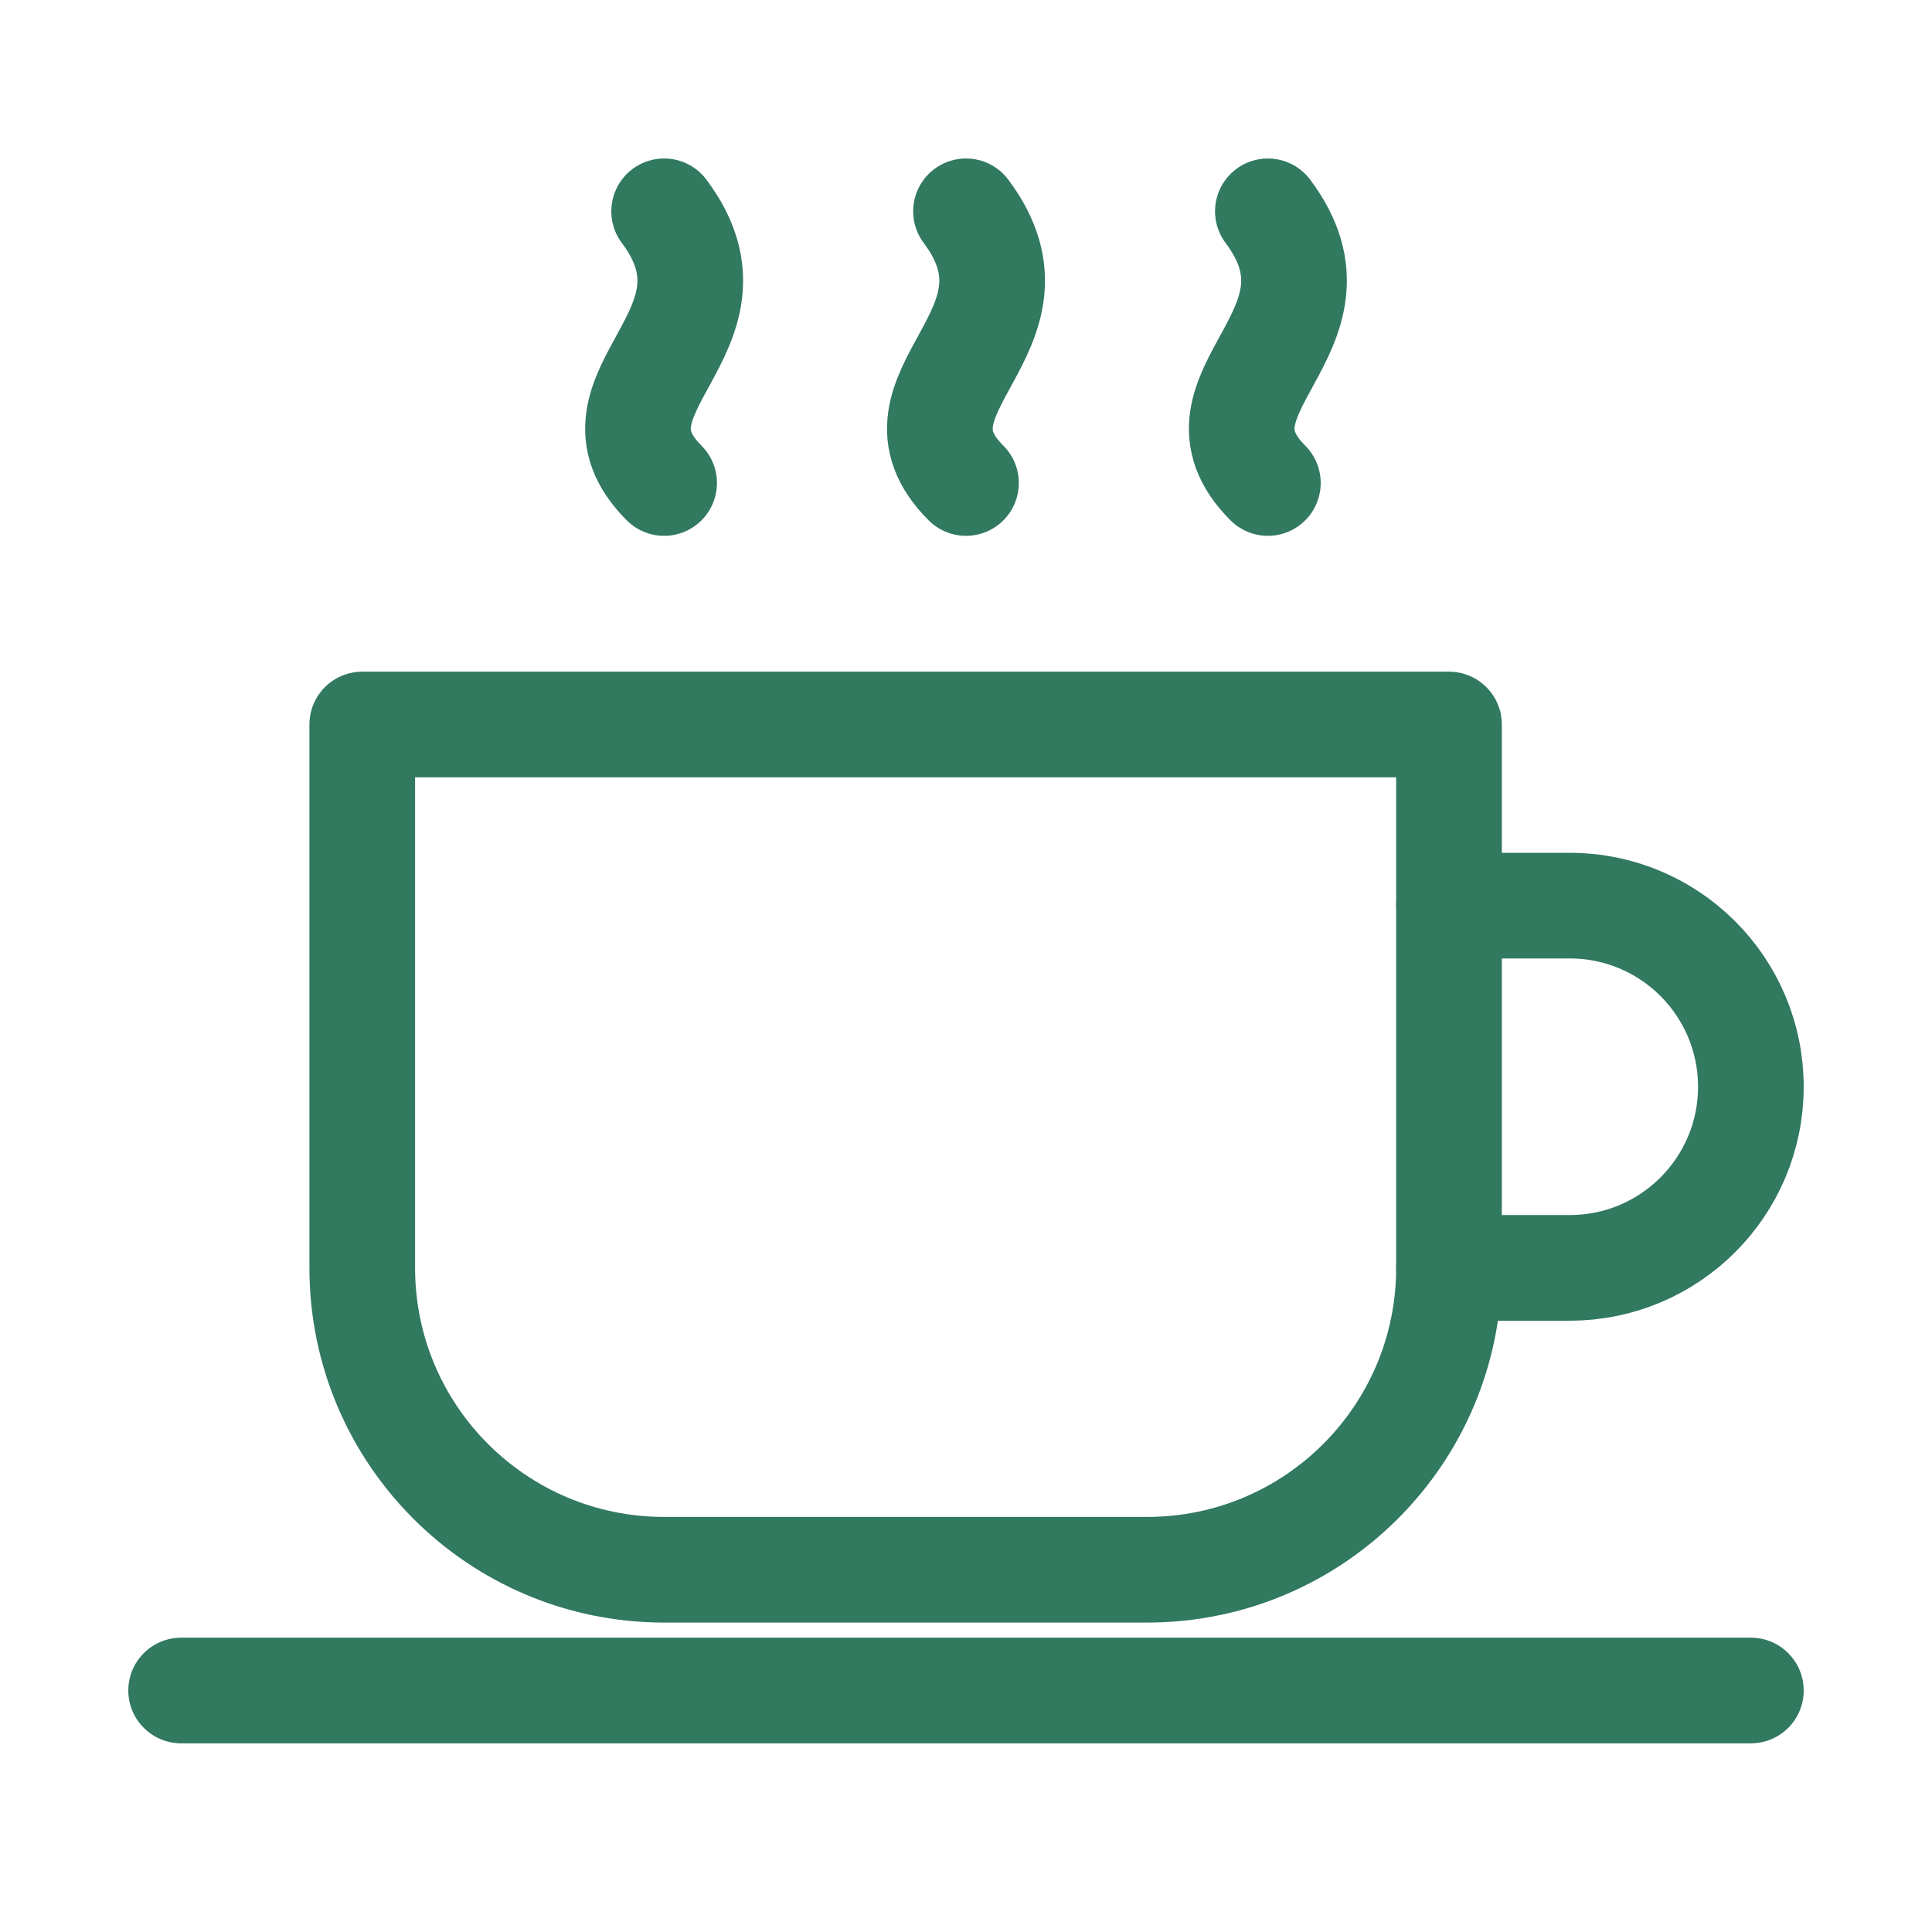
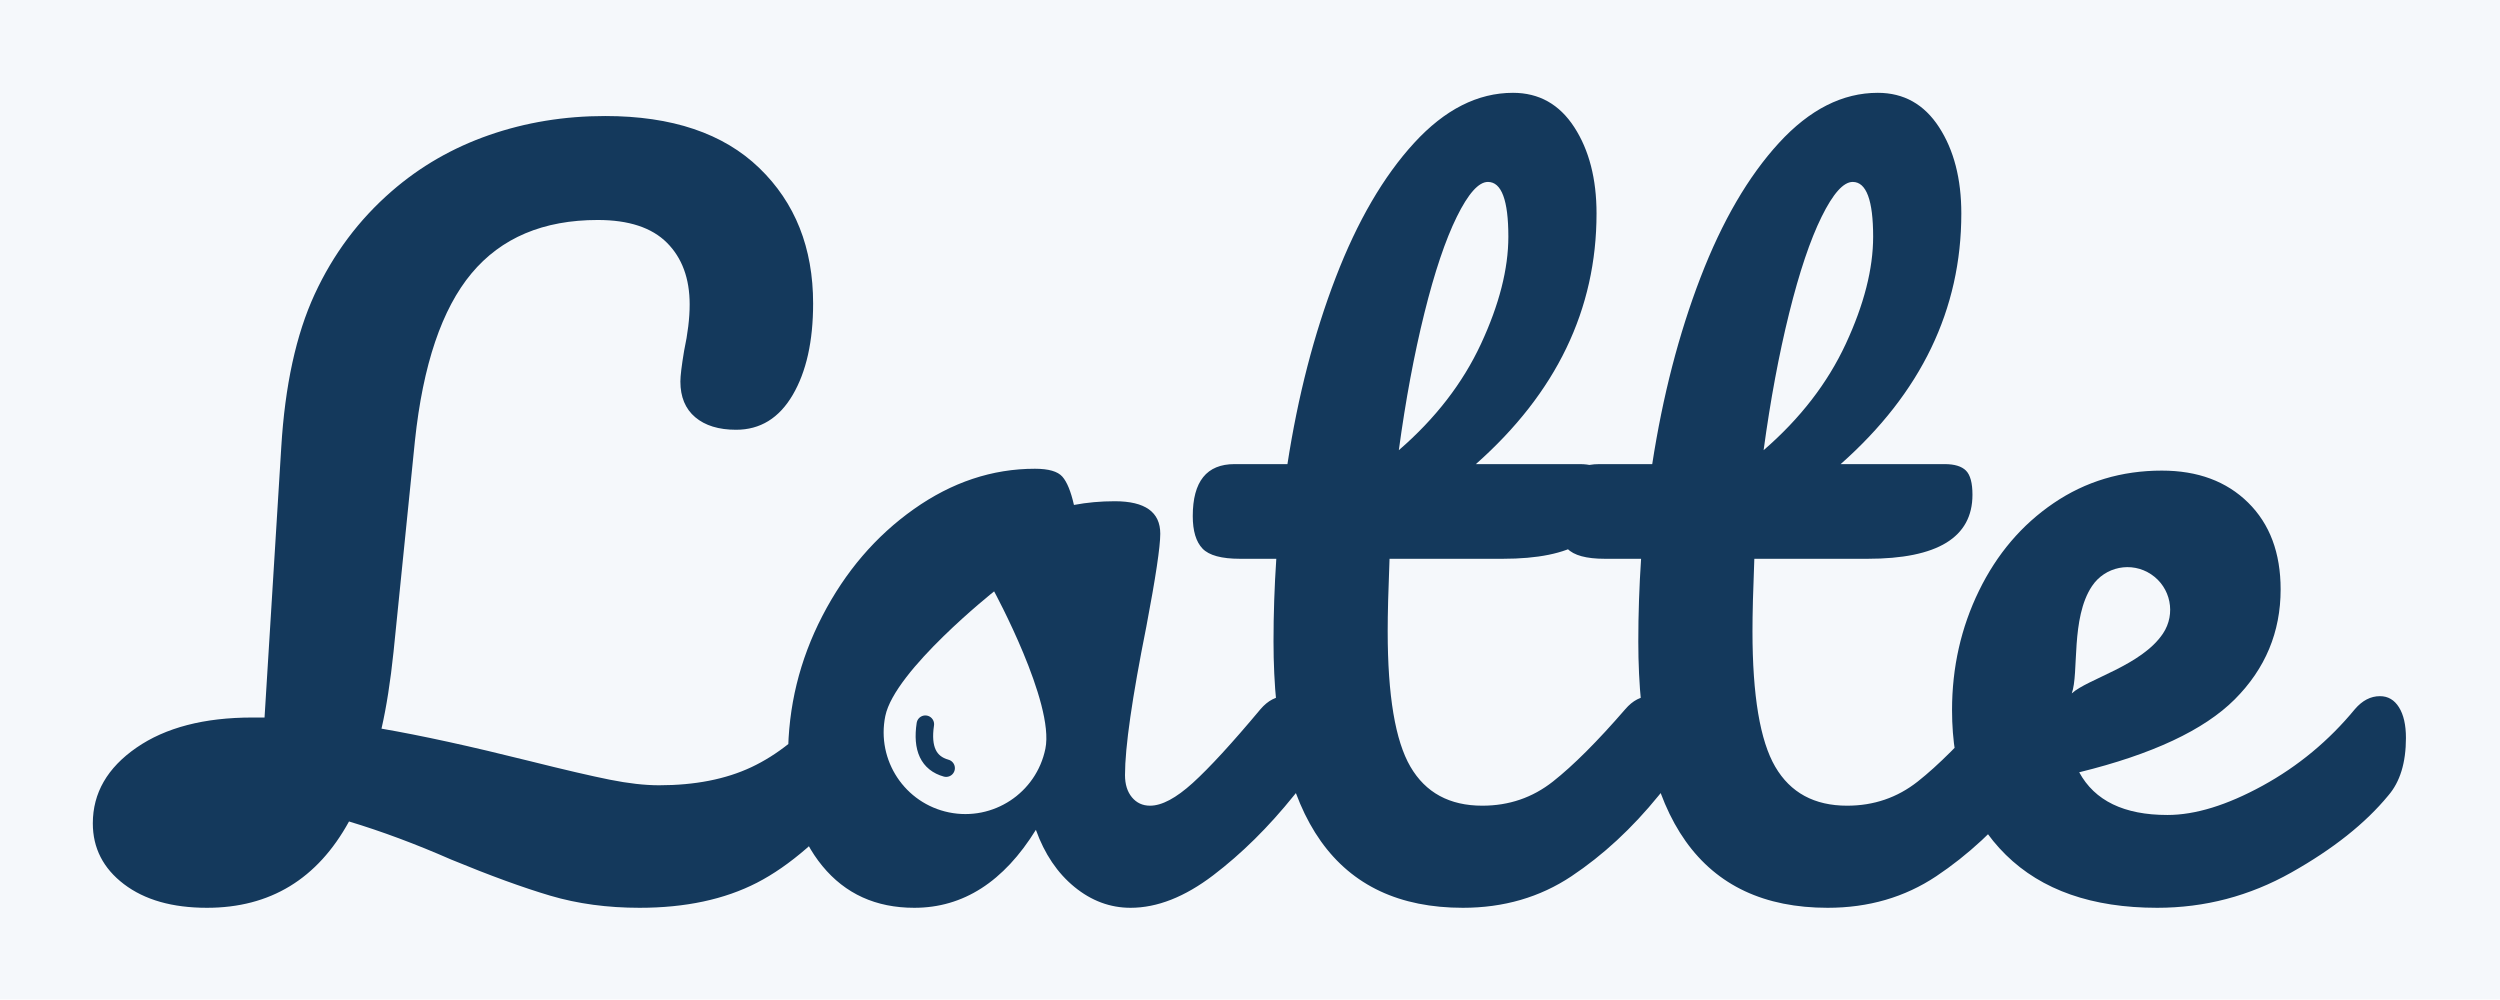
- <svg xmlns="http://www.w3.org/2000/svg" viewBox="0 0 64 64" width="64" height="64" fill="none" stroke="#31795F" stroke-width="3.5" stroke-linecap="round" stroke-linejoin="round">
-   <path d="M12 24H48V42A10 10 0 0 1 38 52H22A10 10 0 0 1 12 42Z" />
-   <path d="M48 30H52A6 6 0 0 1 52 42H48" />
-   <path d="M6 56H58" />
-   <path d="M22 16c-3-3 3-5 0-9M32 16c-3-3 3-5 0-9M42 16c-3-3 3-5 0-9" />
+ <svg xmlns="http://www.w3.org/2000/svg" width="808" height="323" viewBox="0 0 808 323">
+   <rect width="100%" height="100%" fill="#F5F8FB" />
+   <path d="M282.90 238.50Q282.90 250.20 277.20 257.10Q260.40 277.20 244.65 285.30Q228.90 293.40 206.70 293.40Q191.10 293.40 177.90 289.50Q164.70 285.60 145.80 277.80Q128.70 270.30 112.80 265.50Q97.50 293.40 66.90 293.40Q50.10 293.40 40.05 285.75Q30.00 278.10 30.00 266.10Q30.00 251.40 44.10 241.65Q58.20 231.90 81.60 231.90H85.50L90.90 144.60Q92.70 114.60 101.70 95.10Q110.70 75.60 126.60 61.80Q140.40 49.80 158.10 43.65Q175.80 37.50 195.60 37.50Q228.00 37.50 245.40 54.30Q262.80 71.10 262.80 98.10Q262.80 116.40 256.20 127.65Q249.60 138.90 237.90 138.90Q229.50 138.90 224.70 134.85Q219.90 130.80 219.90 123.30Q219.90 120.60 221.10 113.40Q222.90 105.00 222.90 98.40Q222.90 85.80 215.55 78.45Q208.20 71.10 193.20 71.10Q166.80 71.10 152.40 88.35Q138.00 105.60 134.10 142.50L127.20 210.60Q125.70 225.00 123.30 235.50Q142.50 238.80 171.30 246.00Q188.10 250.20 197.10 252.00Q206.10 253.80 213.00 253.80Q230.40 253.80 242.85 247.95Q255.30 242.10 266.40 229.20Q270.00 225.00 274.50 225.00Q278.40 225.00 280.65 228.60Q282.90 232.20 282.90 238.50Z M254.70 244.50Q254.70 220.50 265.80 199.05Q276.90 177.60 295.35 164.55Q313.80 151.50 334.50 151.50Q341.10 151.50 343.35 154.05Q345.60 156.60 347.10 163.20Q353.40 162.00 360.30 162.00Q375.00 162.00 375.00 172.50Q375.00 178.80 370.50 202.50Q363.60 237.00 363.60 250.50Q363.60 255.00 365.85 257.70Q368.10 260.40 371.70 260.40Q377.40 260.40 385.50 253.05Q393.60 245.70 407.40 229.20Q411.00 225.00 415.50 225.00Q419.40 225.00 421.65 228.60Q423.90 232.20 423.90 238.50Q423.90 250.50 418.20 257.10Q405.90 272.40 392.10 282.90Q378.30 293.40 365.40 293.40Q355.50 293.40 347.25 286.65Q339.00 279.90 334.80 268.20Q319.20 293.40 295.50 293.40Q276.90 293.40 265.80 279.90Q254.70 266.40 254.70 244.50Z M541.80 238.50Q541.80 250.50 536.10 257.10Q523.20 273.00 507.90 283.20Q492.60 293.40 472.80 293.40Q411.60 293.40 411.60 207.30Q411.60 194.10 412.50 180.60H400.80Q391.80 180.60 388.65 177.30Q385.50 174.00 385.50 166.80Q385.50 150.00 399.00 150.00H416.10Q421.20 117.00 431.70 89.70Q442.20 62.40 457.05 46.20Q471.90 30.00 489.00 30.00Q501.60 30.00 508.80 41.10Q516.00 52.20 516.00 69.00Q516.00 115.50 477.00 150.00H510.60Q515.40 150.00 517.50 152.10Q519.60 154.20 519.60 159.90Q519.60 180.60 485.70 180.60H449.10Q448.50 195.60 448.50 204.00Q448.50 235.20 455.85 247.80Q463.20 260.40 479.10 260.40Q492.00 260.40 501.90 252.60Q511.80 244.80 525.30 229.20Q528.90 225.00 533.40 225.00Q537.30 225.00 539.55 228.60Q541.80 232.20 541.80 238.50Z M452.10 145.50Q469.80 130.20 478.65 111.15Q487.50 92.10 487.50 76.50Q487.50 58.80 480.90 58.80Q476.40 58.80 470.85 70.05Q465.30 81.30 460.35 101.25Q455.40 121.20 452.10 145.50Z M659.70 238.50Q659.70 250.50 654.00 257.10Q641.10 273.00 625.80 283.20Q610.50 293.40 590.70 293.40Q529.50 293.40 529.50 207.30Q529.50 194.10 530.40 180.60H518.70Q509.70 180.60 506.55 177.30Q503.40 174.00 503.40 166.80Q503.40 150.00 516.90 150.00H534.00Q539.10 117.00 549.60 89.70Q560.10 62.40 574.95 46.20Q589.80 30.00 606.90 30.00Q619.50 30.00 626.70 41.10Q633.90 52.20 633.90 69.00Q633.90 115.50 594.90 150.00H628.50Q633.30 150.00 635.40 152.10Q637.50 154.20 637.50 159.90Q637.50 180.60 603.60 180.60H567.00Q566.40 195.60 566.40 204.00Q566.40 235.20 573.75 247.80Q581.10 260.40 597.00 260.40Q609.90 260.40 619.80 252.60Q629.70 244.80 643.20 229.20Q646.80 225.00 651.30 225.00Q655.20 225.00 657.45 228.60Q659.70 232.20 659.70 238.50Z M570.00 145.50Q587.70 130.20 596.55 111.15Q605.40 92.10 605.40 76.50Q605.40 58.80 598.80 58.80Q594.30 58.80 588.75 70.05Q583.20 81.30 578.25 101.25Q573.30 121.20 570.00 145.50Z M777.60 238.50Q777.60 250.50 771.90 257.10Q760.80 270.60 740.55 282.00Q720.30 293.40 697.20 293.40Q665.70 293.40 648.30 276.30Q630.90 259.20 630.90 229.50Q630.90 208.80 639.60 190.95Q648.30 173.10 663.75 162.60Q679.20 152.10 698.70 152.10Q716.10 152.10 726.60 162.45Q737.10 172.80 737.10 190.50Q737.10 211.20 722.25 226.05Q707.40 240.90 672.00 249.60Q679.50 263.40 700.50 263.40Q714.00 263.40 731.25 253.95Q748.50 244.50 761.10 229.20Q764.70 225.00 769.20 225.00Q773.10 225.00 775.35 228.60Q777.60 232.20 777.60 238.50Z" fill="#14395C" />
+   <path d="M321.30 191.13 C321.30 191.13 289.15 216.64 286.13 231.42 C283.22 245.71 292.43 259.65 306.72 262.57 C321.01 265.48 334.95 256.27 337.87 241.98 C340.88 227.20 321.30 191.13 321.30 191.13 Z" fill="#F5F8FB" />
+   <path d="M669.60 224.10 C671.96 217.58 669.23 199.78 676.12 189.45 C680.35 183.10 688.91 181.39 695.25 185.62 C701.60 189.85 703.31 198.41 699.08 204.75 C692.19 215.09 674.71 219.42 669.60 224.10 Z" fill="#F5F8FB" />
+   <path d="M299.07 234.06 Q297.29 245.89 305.79 248.26" fill="none" stroke="#14395C" stroke-width="5.66" stroke-linecap="round" />
</svg>
